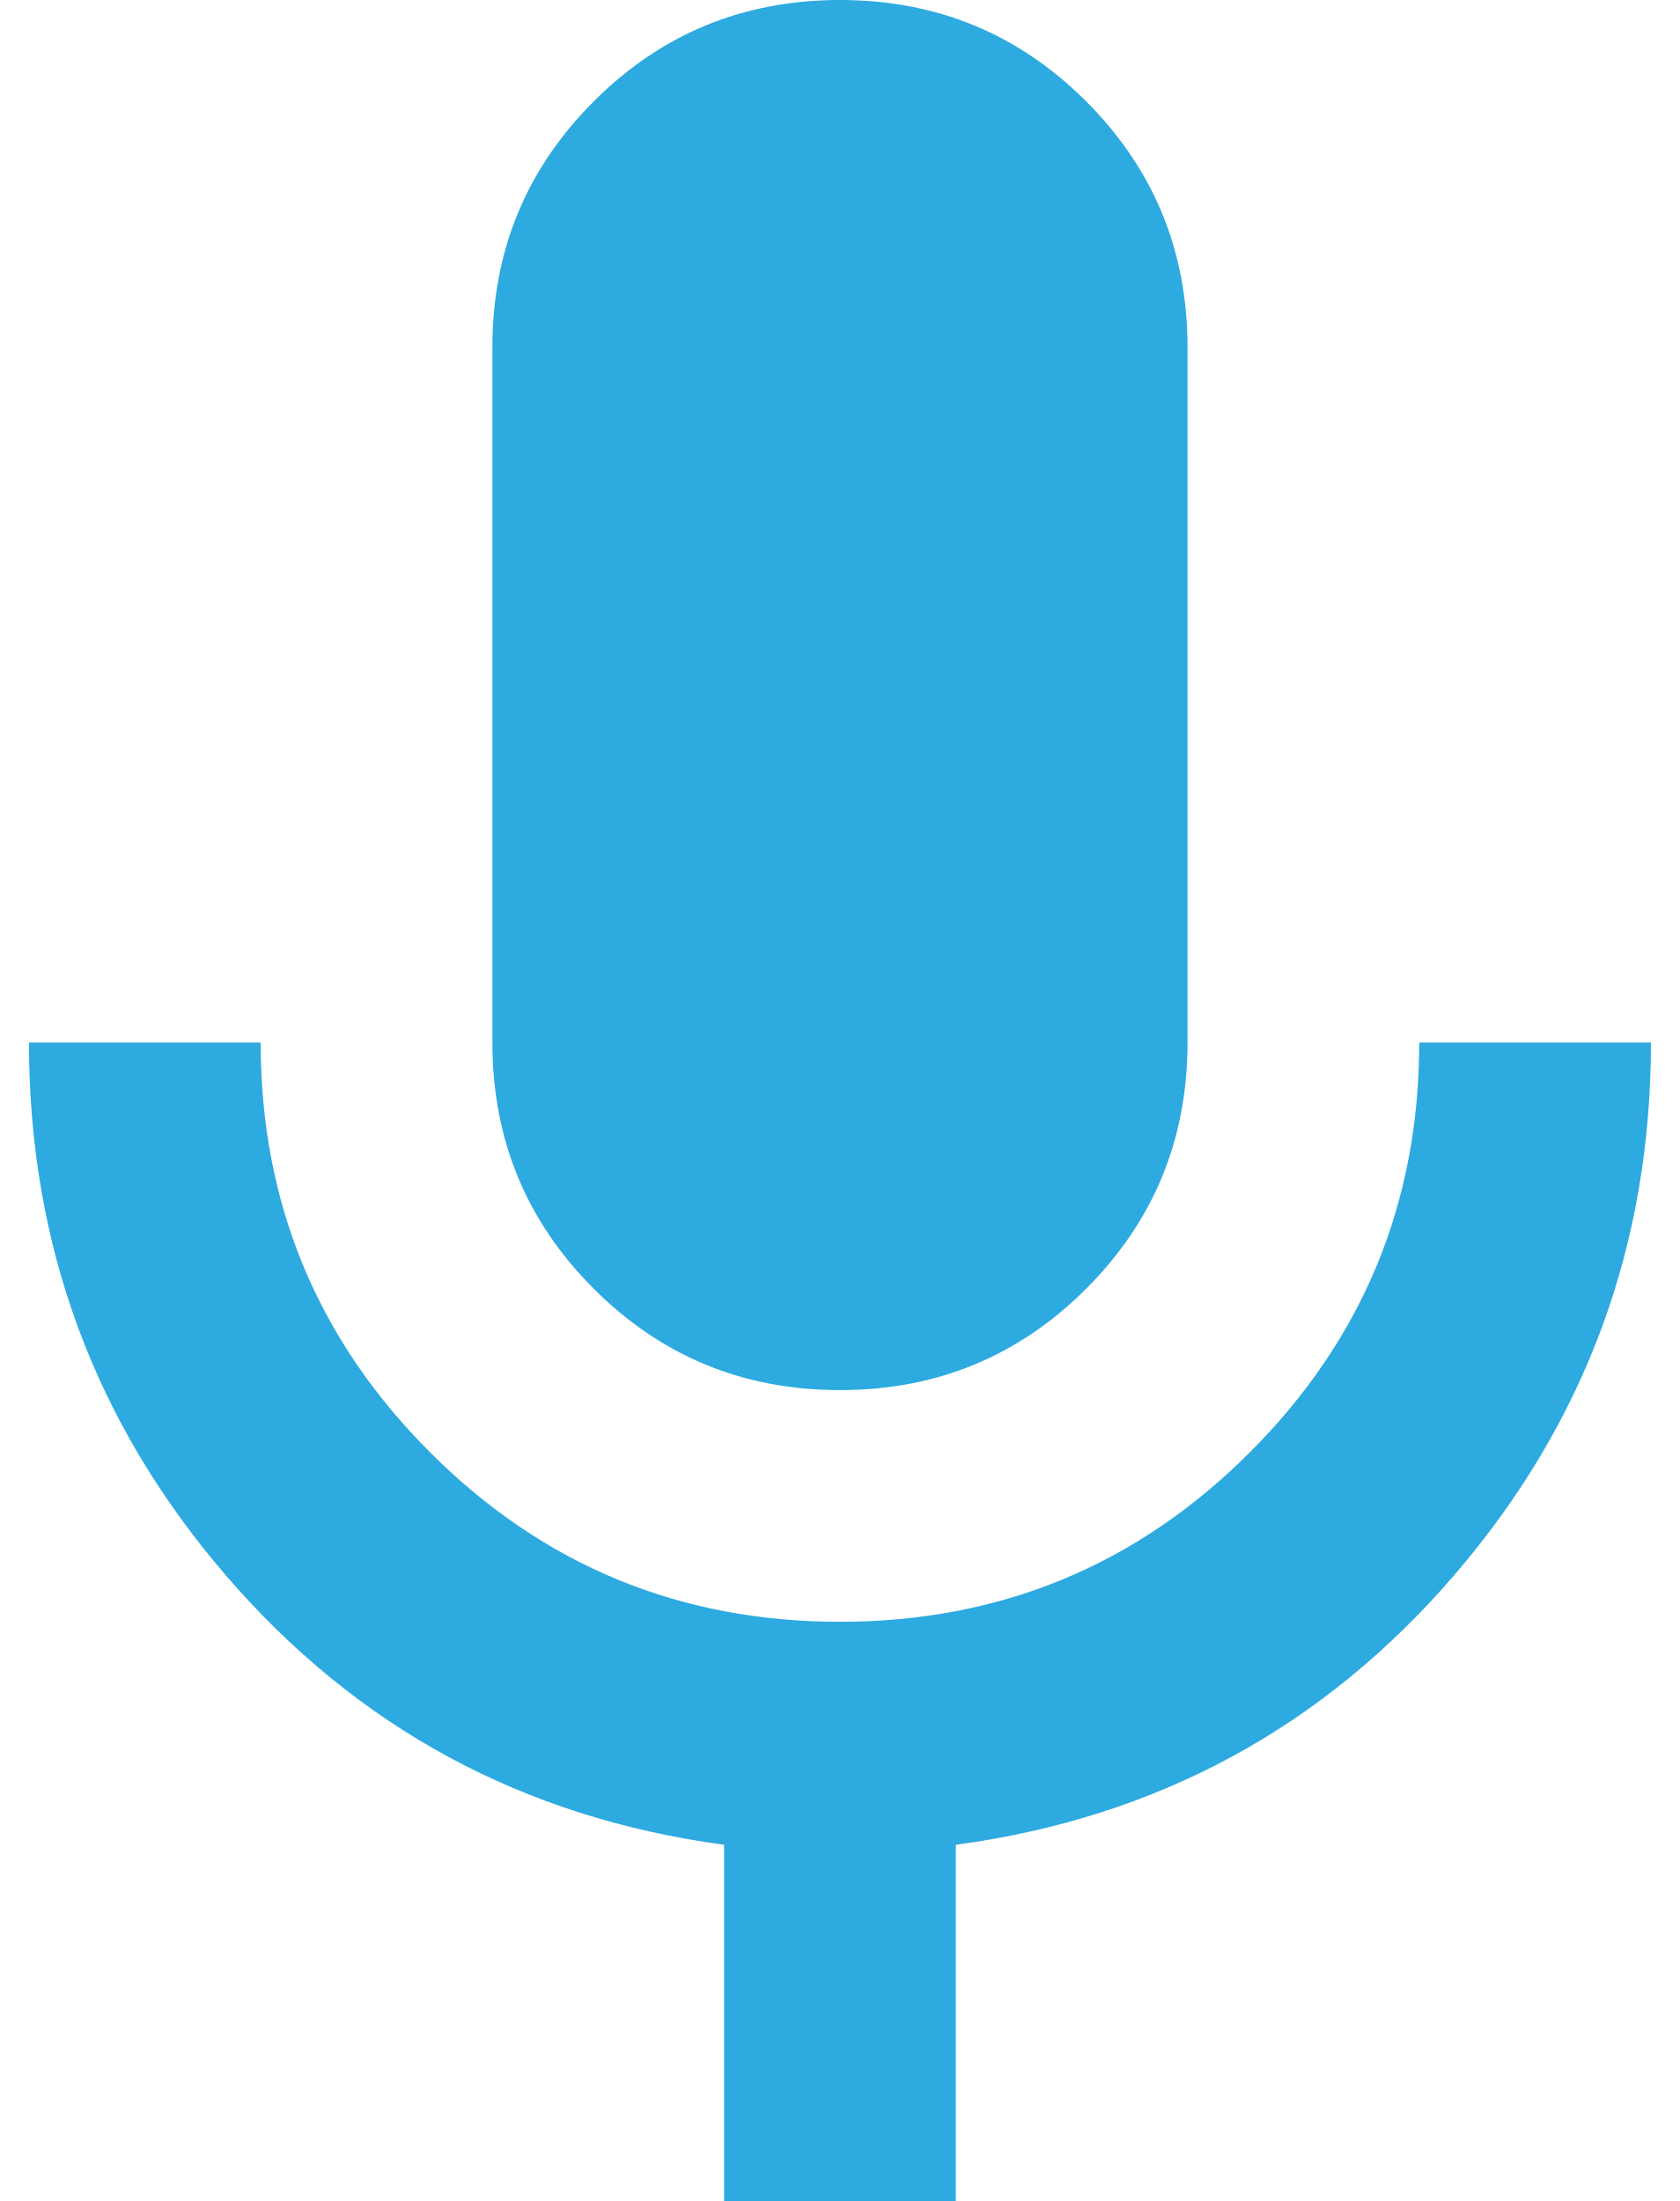
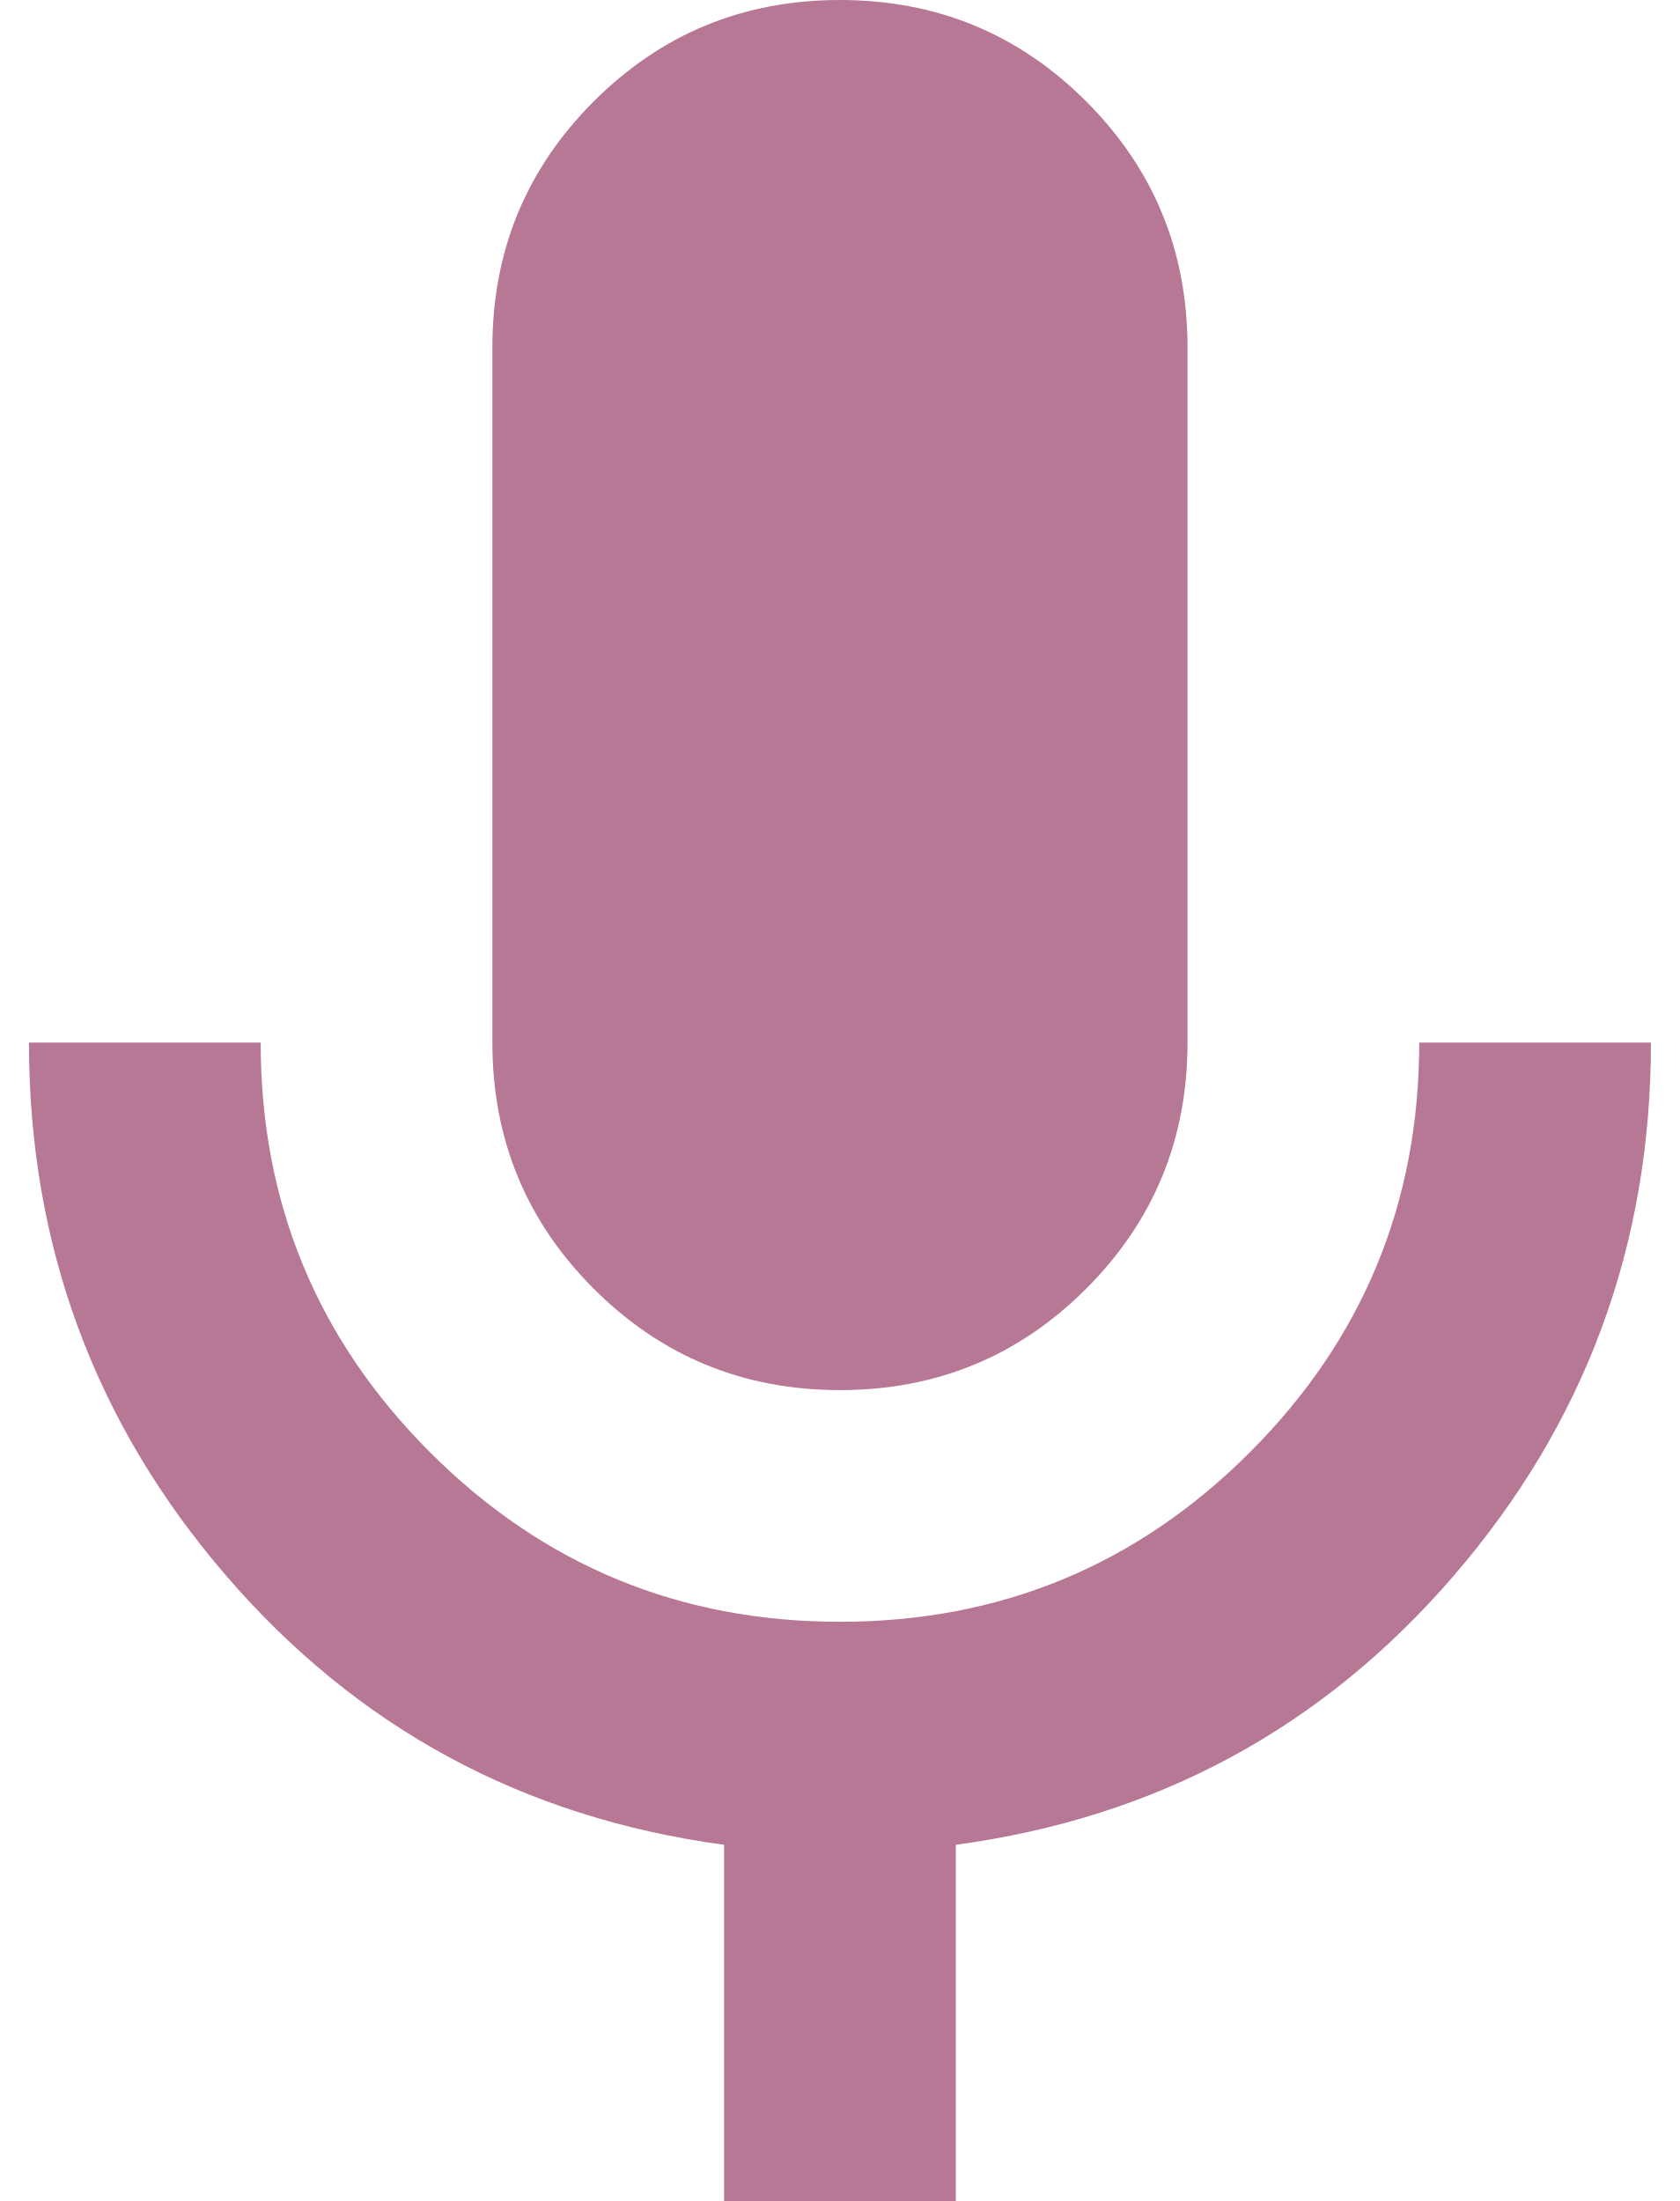
<svg xmlns="http://www.w3.org/2000/svg" width="29" height="38" viewBox="0 0 29 38" fill="none">
-   <path d="M14.5 24C12.833 24 11.417 23.417 10.25 22.25C9.083 21.083 8.5 19.667 8.5 18V6C8.5 4.333 9.083 2.917 10.25 1.75C11.417 0.583 12.833 0 14.5 0C16.167 0 17.583 0.583 18.75 1.75C19.917 2.917 20.5 4.333 20.5 6V18C20.5 19.667 19.917 21.083 18.75 22.25C17.583 23.417 16.167 24 14.5 24ZM12.5 38V31.85C9.033 31.383 6.167 29.833 3.9 27.2C1.633 24.567 0.5 21.5 0.5 18H4.5C4.5 20.767 5.475 23.125 7.425 25.075C9.375 27.025 11.733 28 14.5 28C17.267 28 19.625 27.025 21.575 25.075C23.525 23.125 24.5 20.767 24.5 18H28.5C28.5 21.5 27.367 24.567 25.1 27.2C22.833 29.833 19.967 31.383 16.5 31.85V38H12.5Z" fill="#2DAAE0" />
+   <path d="M14.5 24C12.833 24 11.417 23.417 10.25 22.25C9.083 21.083 8.5 19.667 8.5 18V6C8.5 4.333 9.083 2.917 10.25 1.75C11.417 0.583 12.833 0 14.5 0C16.167 0 17.583 0.583 18.75 1.75C19.917 2.917 20.5 4.333 20.5 6V18C20.5 19.667 19.917 21.083 18.75 22.25C17.583 23.417 16.167 24 14.5 24ZM12.5 38V31.85C9.033 31.383 6.167 29.833 3.9 27.2C1.633 24.567 0.5 21.5 0.5 18H4.5C4.5 20.767 5.475 23.125 7.425 25.075C9.375 27.025 11.733 28 14.5 28C17.267 28 19.625 27.025 21.575 25.075C23.525 23.125 24.5 20.767 24.5 18H28.5C28.5 21.5 27.367 24.567 25.1 27.2C22.833 29.833 19.967 31.383 16.5 31.85V38H12.5Z" fill="#B77895" />
</svg>
